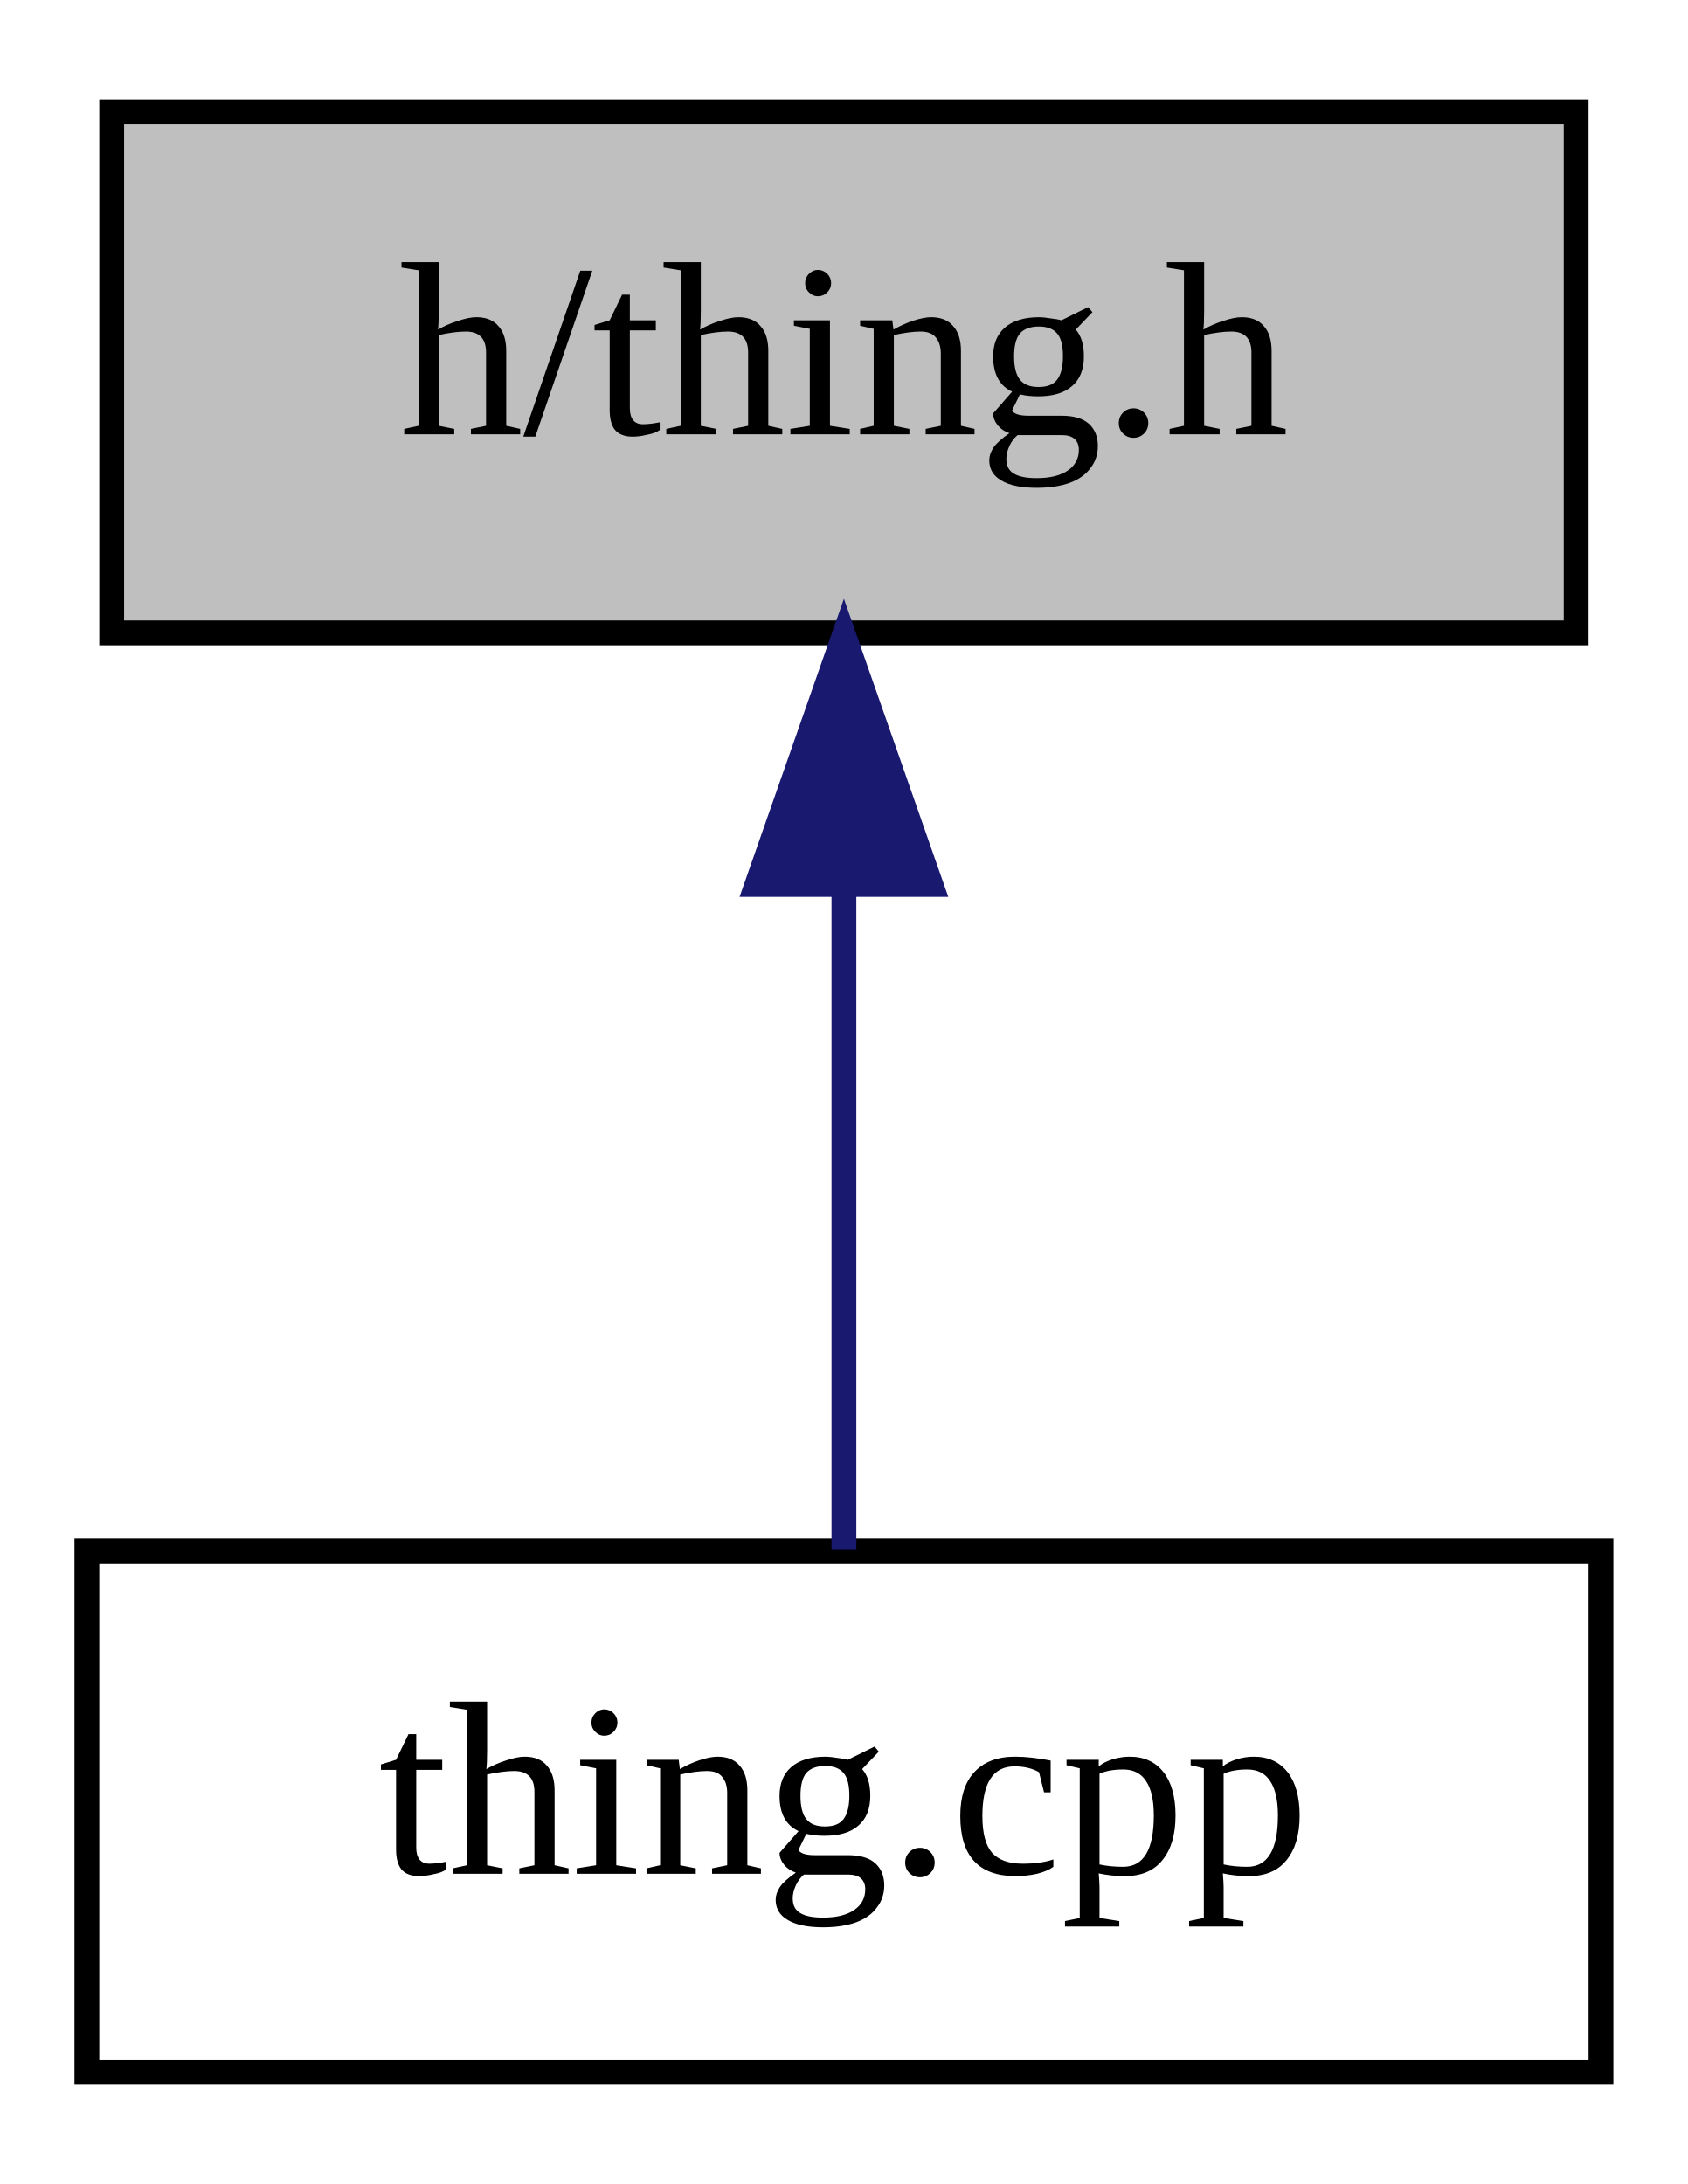
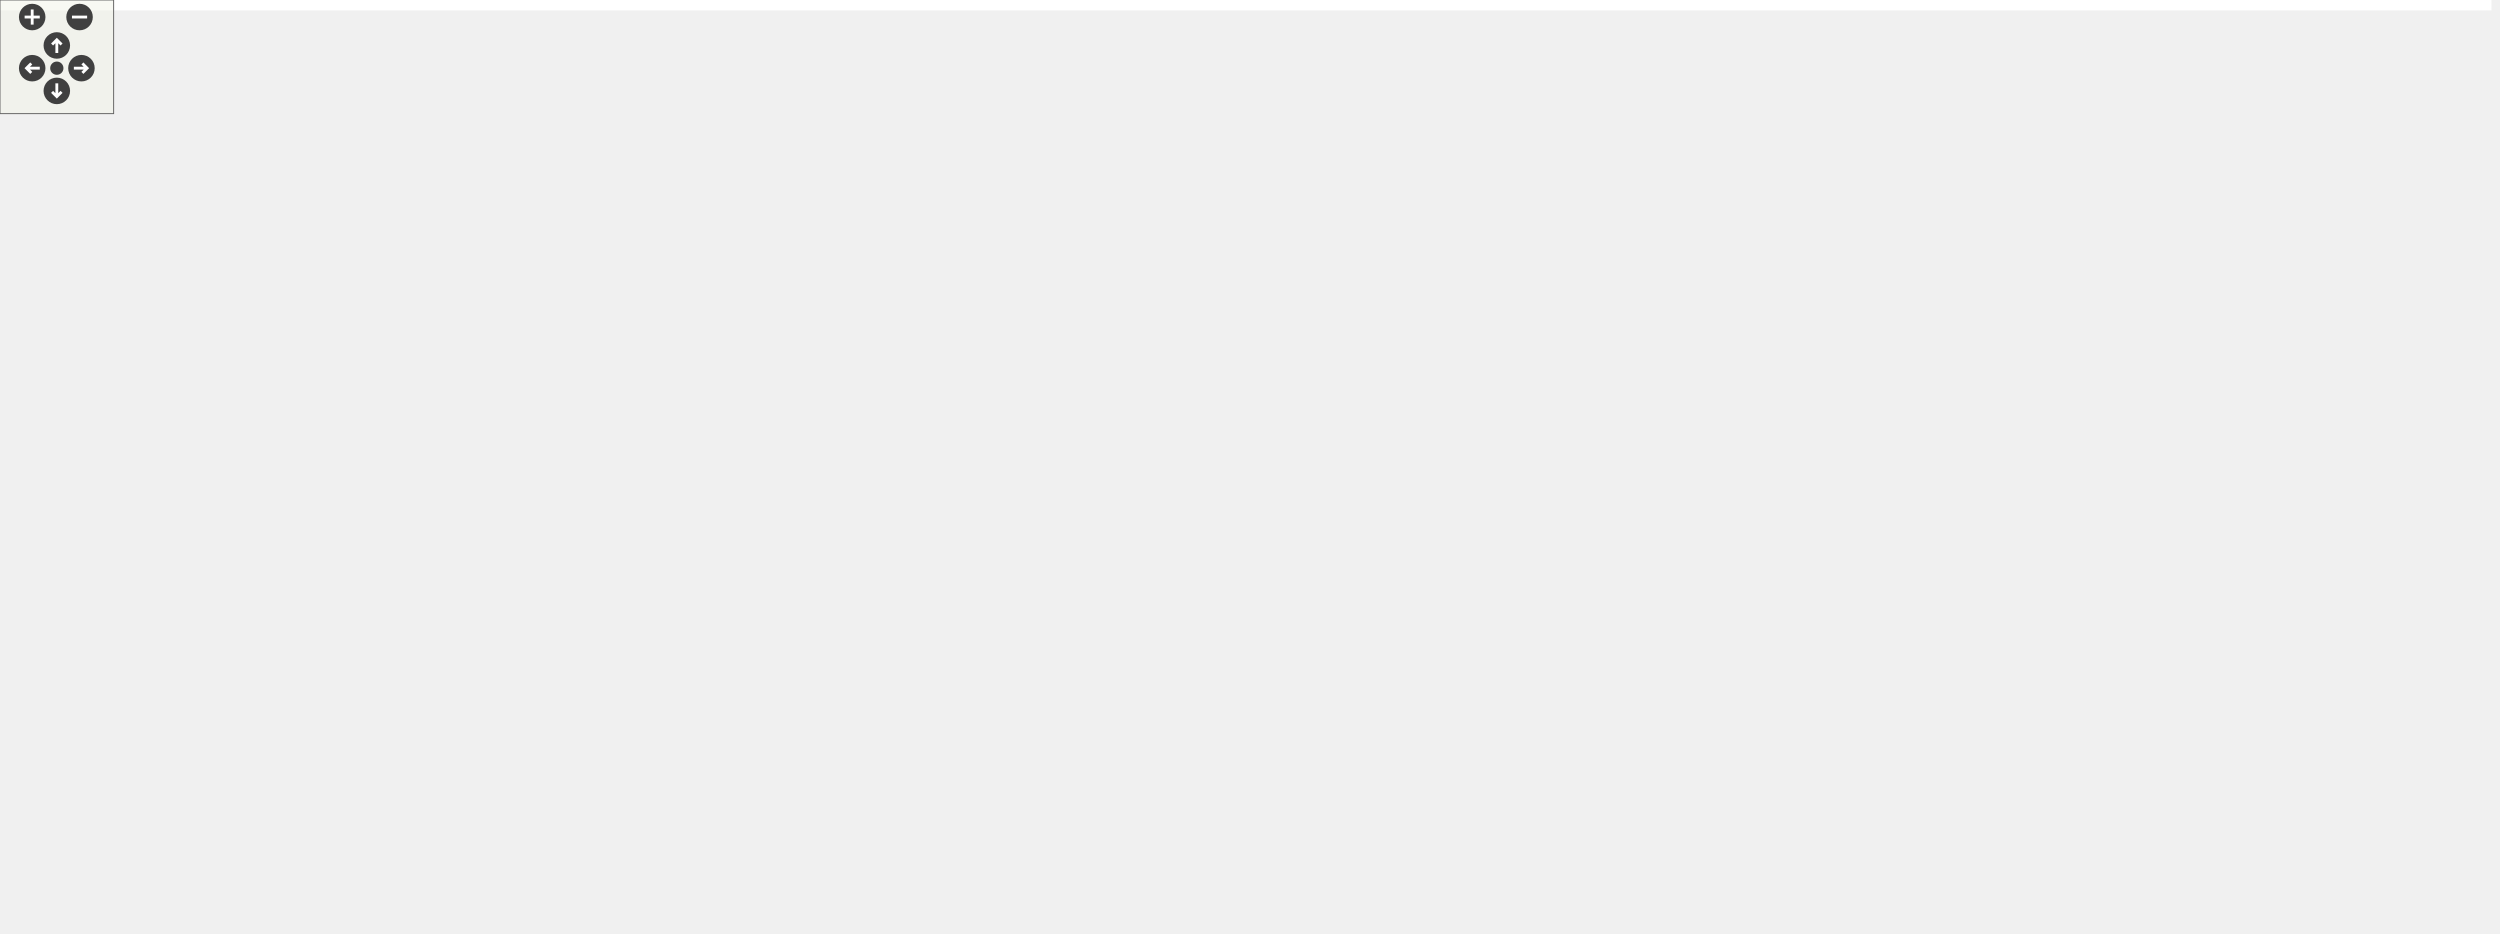
- <svg xmlns="http://www.w3.org/2000/svg" xmlns:xlink="http://www.w3.org/1999/xlink" width="68pt" height="88pt" viewBox="0.00 0.00 68.00 88.00">
-   <g id="graph1" class="graph" transform="scale(1 1) rotate(0) translate(4 84)">
-     <polygon fill="white" stroke="white" points="-4,5 -4,-84 65,-84 65,5 -4,5" />
-     <g id="node1" class="node">
-       <polygon fill="#bfbfbf" stroke="black" points="0.5,-58.5 0.5,-79.5 59.5,-79.5 59.5,-58.5 0.5,-58.5" />
-       <text text-anchor="middle" x="30" y="-66.5" font-family="FreeSans.ttf" font-size="10.00">h/thing.h</text>
-     </g>
-     <g id="node3" class="node">
-       <a xlink:href="thing_8cpp.xhtml" target="_top" xlink:title="All non-template member functions of the Thing class.">
-         <polygon fill="white" stroke="black" points="-0.5,-0.5 -0.5,-21.5 60.5,-21.5 60.5,-0.5 -0.5,-0.5" />
-         <text text-anchor="middle" x="30" y="-8.5" font-family="FreeSans.ttf" font-size="10.00">thing.cpp</text>
-       </a>
-     </g>
-     <g id="edge2" class="edge">
-       <path fill="none" stroke="midnightblue" d="M30,-48.191C30,-39.168 30,-28.994 30,-21.571" />
-       <polygon fill="midnightblue" stroke="midnightblue" points="26.5,-48.362 30,-58.362 33.5,-48.362 26.5,-48.362" />
+ <svg xmlns="http://www.w3.org/2000/svg" xmlns:xlink="http://www.w3.org/1999/xlink" id="main" version="1.1" xml:space="preserve">
+   <defs>
+     <circle id="rim" cx="0" cy="0" r="7" />
+     <circle id="rim2" cx="0" cy="0" r="3.5" />
+     <g id="zoomPlus">
+       <use xlink:href="#rim" fill="#404040">
+         <set attributeName="fill" to="#808080" begin="zoomplus.mouseover" end="zoomplus.mouseout" />
+       </use>
+       <path d="M-4,0h8M0,-4v8" fill="none" stroke="white" stroke-width="1.5" pointer-events="none" />
+     </g>
+     <g id="zoomMin">
+       <use xlink:href="#rim" fill="#404040">
+         <set attributeName="fill" to="#808080" begin="zoomminus.mouseover" end="zoomminus.mouseout" />
+       </use>
+       <path d="M-4,0h8" fill="none" stroke="white" stroke-width="1.5" pointer-events="none" />
+     </g>
+     <g id="dirArrow">
+       <path fill="none" stroke="white" stroke-width="1.5" d="M0,-3.0v7 M-2.5,-0.5L0,-3.0L2.5,-0.5" />
+     </g>
+     <g id="resetDef">
+       <use xlink:href="#rim2" fill="#404040">
+         <set attributeName="fill" to="#808080" begin="reset.mouseover" end="reset.mouseout" />
+       </use>
+     </g>
+   </defs>
+   <svg id="graph" class="graph">
+     <g id="viewport">
+       <polygon fill="white" stroke="white" points="-4,5 -4,-432 1315,-432 1315,5 -4,5" />
+       <g id="node1" class="node">
+         <polygon fill="#bfbfbf" stroke="black" points="370.5,-406.5 370.5,-427.5 429.5,-427.5 429.5,-406.5 370.5,-406.5" />
+         <text text-anchor="middle" x="400" y="-414.5" font-family="FreeSans.ttf" font-size="10.00">h/thing.h</text>
+       </g>
+       <g id="node3" class="node">
+         <a xlink:href="character_8h.xhtml" target="_top" xlink:title="The Character class.">
+           <polygon fill="white" stroke="black" points="360,-348.5 360,-369.5 440,-369.5 440,-348.5 360,-348.5" />
+           <text text-anchor="middle" x="400" y="-356.5" font-family="FreeSans.ttf" font-size="10.00">h/character.h</text>
+         </a>
+       </g>
+       <g id="edge2" class="edge">
+         <path fill="none" stroke="midnightblue" d="M400,-396.191C400,-387.168 400,-376.994 400,-369.571" />
+         <polygon fill="midnightblue" stroke="midnightblue" points="396.5,-396.362 400,-406.362 403.5,-396.362 396.5,-396.362" />
+       </g>
+       <g id="node41" class="node">
+         <a xlink:href="thing_8cpp.xhtml" target="_top" xlink:title="All non-template member functions of the Thing class.">
+           <polygon fill="white" stroke="black" points="1249.5,-0.5 1249.5,-21.5 1310.5,-21.5 1310.5,-0.5 1249.5,-0.5" />
+           <text text-anchor="middle" x="1280" y="-8.5" font-family="FreeSans.ttf" font-size="10.00">thing.cpp</text>
+         </a>
+       </g>
+       <g id="edge98" class="edge">
+         <path fill="none" stroke="midnightblue" d="M440.014,-415.638C605.019,-409.5 1224,-381.135 1224,-301 1224,-301 1224,-301 1224,-127 1224,-84.511 1254.85,-41.194 1270.75,-21.683" />
+         <polygon fill="midnightblue" stroke="midnightblue" points="439.679,-412.148 429.813,-416.01 439.934,-419.143 439.679,-412.148" />
+       </g>
+       <g id="node5" class="node">
+         <a xlink:href="account_8h.xhtml" target="_top" xlink:title="The Account class.">
+           <polygon fill="white" stroke="black" points="363.5,-290.5 363.5,-311.5 436.5,-311.5 436.5,-290.5 363.5,-290.5" />
+           <text text-anchor="middle" x="400" y="-298.5" font-family="FreeSans.ttf" font-size="10.00">h/account.h</text>
+         </a>
+       </g>
+       <g id="edge4" class="edge">
+         <path fill="none" stroke="midnightblue" d="M393.495,-338.191C392.941,-329.168 393.326,-318.994 394.648,-311.571" />
+         <polygon fill="midnightblue" stroke="midnightblue" points="390.043,-338.814 394.636,-348.362 397,-338.034 390.043,-338.814" />
+       </g>
+       <g id="node17" class="node">
+         <a xlink:href="character_8cpp.xhtml" target="_top" xlink:title="All non-template member functions of the Character class.">
+           <polygon fill="white" stroke="black" points="1150,-0.5 1150,-21.5 1232,-21.5 1232,-0.5 1150,-0.5" />
+           <text text-anchor="middle" x="1191" y="-8.5" font-family="FreeSans.ttf" font-size="10.00">character.cpp</text>
+         </a>
+       </g>
+       <g id="edge96" class="edge">
+         <path fill="none" stroke="midnightblue" d="M450.46,-356.329C615.847,-346.912 1131,-312.037 1131,-243 1131,-243 1131,-243 1131,-127 1131,-83.921 1164.05,-40.889 1181.09,-21.565" />
+         <polygon fill="midnightblue" stroke="midnightblue" points="449.869,-352.857 440.082,-356.913 450.262,-359.846 449.869,-352.857" />
+       </g>
+       <g id="node45" class="node">
+         <a xlink:href="server_8h.xhtml" target="_top" xlink:title="The Server class.">
+           <polygon fill="white" stroke="black" points="204,-116.5 204,-137.5 268,-137.5 268,-116.5 204,-116.5" />
+           <text text-anchor="middle" x="236" y="-124.5" font-family="FreeSans.ttf" font-size="10.00">h/server.h</text>
+         </a>
+       </g>
+       <g id="edge94" class="edge">
+         <path fill="none" stroke="midnightblue" d="M381.674,-340.934C373.282,-332.394 363.366,-321.916 355,-312 303.779,-251.288 257.233,-167.104 241.58,-137.67" />
+         <polygon fill="midnightblue" stroke="midnightblue" points="379.329,-343.54 388.864,-348.16 384.292,-338.603 379.329,-343.54" />
+       </g>
+       <g id="edge86" class="edge">
+         <path fill="none" stroke="midnightblue" d="M406.5,-321.728C407.059,-330.743 406.681,-340.922 405.364,-348.362" />
+         <polygon fill="midnightblue" stroke="midnightblue" points="409.953,-321.114 405.352,-311.571 402.997,-321.9 409.953,-321.114" />
+       </g>
+       <g id="node7" class="node">
+         <a xlink:href="socketclient_8h.xhtml" target="_top" xlink:title="The SocketClient class.">
+           <polygon fill="white" stroke="black" points="354,-232.5 354,-253.5 446,-253.5 446,-232.5 354,-232.5" />
+           <text text-anchor="middle" x="400" y="-240.5" font-family="FreeSans.ttf" font-size="10.00">h/socketclient.h</text>
+         </a>
+       </g>
+       <g id="edge6" class="edge">
+         <path fill="none" stroke="midnightblue" d="M393.495,-280.191C392.941,-271.168 393.326,-260.994 394.648,-253.571" />
+         <polygon fill="midnightblue" stroke="midnightblue" points="390.043,-280.814 394.636,-290.362 397,-280.034 390.043,-280.814" />
+       </g>
+       <g id="node15" class="node">
+         <a xlink:href="account_8cpp.xhtml" target="_top" xlink:title="All non-template member functions of the Account class.">
+           <polygon fill="white" stroke="black" points="1057.5,-0.5 1057.5,-21.5 1132.5,-21.5 1132.5,-0.5 1057.5,-0.5" />
+           <text text-anchor="middle" x="1095" y="-8.5" font-family="FreeSans.ttf" font-size="10.00">account.cpp</text>
+         </a>
+       </g>
+       <g id="edge88" class="edge">
+         <path fill="none" stroke="midnightblue" d="M446.795,-297.381C593.229,-285.435 1033,-244.6 1033,-185 1033,-185 1033,-185 1033,-127 1033,-83.614 1067.15,-40.731 1084.76,-21.504" />
+         <polygon fill="midnightblue" stroke="midnightblue" points="446.454,-293.897 436.769,-298.191 447.018,-300.874 446.454,-293.897" />
+       </g>
+       <g id="node23" class="node">
+         <a xlink:href="handler_8cpp.xhtml" target="_top" xlink:title="All non-template member functions of the Handler namespace.">
+           <polygon fill="white" stroke="black" points="200,-0.5 200,-21.5 272,-21.5 272,-0.5 200,-0.5" />
+           <text text-anchor="middle" x="236" y="-8.5" font-family="FreeSans.ttf" font-size="10.00">handler.cpp</text>
+         </a>
+       </g>
+       <g id="edge90" class="edge">
+         <path fill="none" stroke="midnightblue" d="M375.824,-284.159C365.349,-275.966 353.553,-265.424 345,-254 314.518,-213.286 255.928,-63.087 240.052,-21.649" />
+         <polygon fill="midnightblue" stroke="midnightblue" points="373.758,-286.984 383.854,-290.197 377.965,-281.39 373.758,-286.984" />
+       </g>
+       <g id="node31" class="node">
+         <a xlink:href="server_8cpp.xhtml" target="_top" xlink:title="All non-template member functions of the Server class.">
+           <polygon fill="white" stroke="black" points="0,-0.5 0,-21.5 66,-21.5 66,-0.5 0,-0.5" />
+           <text text-anchor="middle" x="33" y="-8.5" font-family="FreeSans.ttf" font-size="10.00">server.cpp</text>
+         </a>
+       </g>
+       <g id="edge92" class="edge">
+         <path fill="none" stroke="midnightblue" d="M353.252,-296.006C255.194,-284.232 37,-250.656 37,-185 37,-185 37,-185 37,-127 37,-88.109 34.727,-41.927 33.608,-21.552" />
+         <polygon fill="midnightblue" stroke="midnightblue" points="352.856,-299.484 363.196,-297.175 353.673,-292.532 352.856,-299.484" />
+       </g>
+       <g id="edge64" class="edge">
+         <path fill="none" stroke="midnightblue" d="M406.5,-263.728C407.059,-272.743 406.681,-282.922 405.364,-290.362" />
+         <polygon fill="midnightblue" stroke="midnightblue" points="409.953,-263.114 405.352,-253.571 402.997,-263.9 409.953,-263.114" />
+       </g>
+       <g id="node9" class="node">
+         <a xlink:href="telopt_8h.xhtml" target="_top" xlink:title="The telopt namespace.">
+           <polygon fill="white" stroke="black" points="565,-174.5 565,-195.5 627,-195.5 627,-174.5 565,-174.5" />
+           <text text-anchor="middle" x="596" y="-182.5" font-family="FreeSans.ttf" font-size="10.00">h/telopt.h</text>
+         </a>
+       </g>
+       <g id="edge8" class="edge">
+         <path fill="none" stroke="midnightblue" d="M445.446,-229.552C482.137,-218.694 532.785,-203.707 564.966,-194.184" />
+         <polygon fill="midnightblue" stroke="midnightblue" points="444.09,-226.303 435.494,-232.497 446.076,-233.015 444.09,-226.303" />
+       </g>
+       <g id="node35" class="node">
+         <a xlink:href="socketclient_8cpp.xhtml" target="_top" xlink:title="All non-template member functions of the SocketClient class.">
+           <polygon fill="white" stroke="black" points="946,-0.5 946,-21.5 1040,-21.5 1040,-0.5 946,-0.5" />
+           <text text-anchor="middle" x="993" y="-8.5" font-family="FreeSans.ttf" font-size="10.00">socketclient.cpp</text>
+         </a>
+       </g>
+       <g id="edge84" class="edge">
+         <path fill="none" stroke="midnightblue" d="M456.262,-236.336C504.832,-229.52 576.377,-216.913 636,-196 774.99,-147.249 927.387,-53.184 976.669,-21.62" />
+         <polygon fill="midnightblue" stroke="midnightblue" points="455.692,-232.881 446.258,-237.704 456.64,-239.817 455.692,-232.881" />
+       </g>
+       <g id="edge44" class="edge">
+         <path fill="none" stroke="midnightblue" d="M371.974,-226.624C335.116,-202.488 272.517,-158.031 246.989,-137.679" />
+         <polygon fill="midnightblue" stroke="midnightblue" points="370.453,-229.808 380.752,-232.295 374.252,-223.928 370.453,-229.808" />
+       </g>
+       <g id="node49" class="node">
+         <a xlink:href="event_8h.xhtml" target="_top" xlink:title="The Event class.">
+           <polygon fill="white" stroke="black" points="365,-58.5 365,-79.5 427,-79.5 427,-58.5 365,-58.5" />
+           <text text-anchor="middle" x="396" y="-66.5" font-family="FreeSans.ttf" font-size="10.00">h/event.h</text>
+         </a>
+       </g>
+       <g id="edge82" class="edge">
+         <path fill="none" stroke="midnightblue" d="M399.522,-222.2C398.667,-185.013 396.905,-108.36 396.251,-79.928" />
+         <polygon fill="midnightblue" stroke="midnightblue" points="396.027,-222.461 399.756,-232.377 403.025,-222.3 396.027,-222.461" />
+       </g>
+       <g id="node58" class="node">
+         <a xlink:href="plugin_8h.xhtml" target="_top" xlink:title="The Plugin class.">
+           <polygon fill="white" stroke="black" points="433.5,-174.5 433.5,-195.5 496.5,-195.5 496.5,-174.5 433.5,-174.5" />
+           <text text-anchor="middle" x="465" y="-182.5" font-family="FreeSans.ttf" font-size="10.00">h/plugin.h</text>
+         </a>
+       </g>
+       <g id="edge66" class="edge">
+         <path fill="none" stroke="midnightblue" d="M419.398,-225.691C430.371,-215.9 443.737,-203.973 453.154,-195.571" />
+         <polygon fill="midnightblue" stroke="midnightblue" points="417.053,-223.092 411.922,-232.362 421.714,-228.315 417.053,-223.092" />
+       </g>
+       <g id="node11" class="node">
+         <a xlink:href="namespace_8h.xhtml" target="_top" xlink:title="All namespace includes.">
+           <polygon fill="white" stroke="black" points="601.5,-116.5 601.5,-137.5 692.5,-137.5 692.5,-116.5 601.5,-116.5" />
+           <text text-anchor="middle" x="647" y="-124.5" font-family="FreeSans.ttf" font-size="10.00">h/namespace.h</text>
+         </a>
+       </g>
+       <g id="edge10" class="edge">
+         <path fill="none" stroke="midnightblue" d="M611.977,-166.83C620.438,-157.208 630.532,-145.728 637.705,-137.571" />
+         <polygon fill="midnightblue" stroke="midnightblue" points="609.329,-164.541 605.354,-174.362 614.586,-169.163 609.329,-164.541" />
+       </g>
+       <g id="node13" class="node">
+         <a xlink:href="includes_8h.xhtml" target="_top" xlink:title="All non-system includes that need to be within each .cpp file.">
+           <polygon fill="white" stroke="black" points="617,-58.5 617,-79.5 691,-79.5 691,-58.5 617,-58.5" />
+           <text text-anchor="middle" x="654" y="-66.5" font-family="FreeSans.ttf" font-size="10.00">h/includes.h</text>
+         </a>
+       </g>
+       <g id="edge12" class="edge">
+         <path fill="none" stroke="midnightblue" d="M649.511,-106.191C650.6,-97.168 651.828,-86.994 652.724,-79.571" />
+         <polygon fill="midnightblue" stroke="midnightblue" points="646.007,-106.015 648.284,-116.362 652.957,-106.853 646.007,-106.015" />
+       </g>
+       <g id="edge14" class="edge">
+         <path fill="none" stroke="midnightblue" d="M701.232,-65.169C775.591,-58.737 924.33,-44.245 1049,-22 1051.75,-21.51 1054.58,-20.955 1057.42,-20.363" />
+         <polygon fill="midnightblue" stroke="midnightblue" points="700.909,-61.684 691.244,-66.023 701.506,-68.659 700.909,-61.684" />
+       </g>
+       <g id="edge16" class="edge">
+         <path fill="none" stroke="midnightblue" d="M701.269,-66.334C788.555,-60.992 980.753,-47.266 1141,-22 1143.9,-21.543 1146.88,-21.021 1149.87,-20.459" />
+         <polygon fill="midnightblue" stroke="midnightblue" points="700.925,-62.849 691.154,-66.945 701.346,-69.836 700.925,-62.849" />
+       </g>
+       <g id="node19" class="node">
+         <a xlink:href="command_8cpp.xhtml" target="_top" xlink:title="All non-template member functions of the Command class.">
+           <polygon fill="white" stroke="black" points="450,-0.5 450,-21.5 536,-21.5 536,-0.5 450,-0.5" />
+           <text text-anchor="middle" x="493" y="-8.5" font-family="FreeSans.ttf" font-size="10.00">command.cpp</text>
+         </a>
+       </g>
+       <g id="edge18" class="edge">
+         <path fill="none" stroke="midnightblue" d="M615.164,-55.01C586.553,-44.702 548.248,-30.903 522.211,-21.523" />
+         <polygon fill="midnightblue" stroke="midnightblue" points="614.25,-58.4 624.844,-58.497 616.622,-51.815 614.25,-58.4" />
+       </g>
+       <g id="node21" class="node">
+         <a xlink:href="event_8cpp.xhtml" target="_top" xlink:title="All non-template member functions of the Event class.">
+           <polygon fill="white" stroke="black" points="368,-0.5 368,-21.5 432,-21.5 432,-0.5 368,-0.5" />
+           <text text-anchor="middle" x="400" y="-8.5" font-family="FreeSans.ttf" font-size="10.00">event.cpp</text>
+         </a>
+       </g>
+       <g id="edge20" class="edge">
+         <path fill="none" stroke="midnightblue" d="M606.993,-59.261C563.74,-50.151 497.874,-35.897 441,-22 438.136,-21.3 435.167,-20.551 432.194,-19.784" />
+         <polygon fill="midnightblue" stroke="midnightblue" points="606.437,-62.721 616.943,-61.351 607.876,-55.87 606.437,-62.721" />
+       </g>
+       <g id="edge22" class="edge">
+         <path fill="none" stroke="midnightblue" d="M607.019,-64.821C536.039,-58.114 397.387,-43.485 281,-22 278.153,-21.474 275.216,-20.879 272.272,-20.244" />
+         <polygon fill="midnightblue" stroke="midnightblue" points="606.707,-68.307 616.989,-65.752 607.358,-61.337 606.707,-68.307" />
+       </g>
+       <g id="node25" class="node">
+         <a xlink:href="list_8cpp.xhtml" target="_top" xlink:title="All globally referenced list / map / vector types.">
+           <polygon fill="white" stroke="black" points="636,-0.5 636,-21.5 686,-21.5 686,-0.5 636,-0.5" />
+           <text text-anchor="middle" x="661" y="-8.5" font-family="FreeSans.ttf" font-size="10.00">list.cpp</text>
+         </a>
+       </g>
+       <g id="edge24" class="edge">
+         <path fill="none" stroke="midnightblue" d="M656.511,-48.191C657.6,-39.168 658.828,-28.994 659.724,-21.571" />
+         <polygon fill="midnightblue" stroke="midnightblue" points="653.007,-48.014 655.284,-58.362 659.957,-48.853 653.007,-48.014" />
+       </g>
+       <g id="node27" class="node">
+         <a xlink:href="main_8cpp.xhtml" target="_top" xlink:title="Initial server entry point.">
+           <polygon fill="white" stroke="black" points="289.5,-0.5 289.5,-21.5 350.5,-21.5 350.5,-0.5 289.5,-0.5" />
+           <text text-anchor="middle" x="320" y="-8.5" font-family="FreeSans.ttf" font-size="10.00">main.cpp</text>
+         </a>
+       </g>
+       <g id="edge26" class="edge">
+         <path fill="none" stroke="midnightblue" d="M606.902,-63.225C548.404,-55.656 445.725,-41.071 359,-22 356.252,-21.396 353.41,-20.712 350.571,-19.988" />
+         <polygon fill="midnightblue" stroke="midnightblue" points="606.584,-66.713 616.948,-64.512 607.473,-59.769 606.584,-66.713" />
+       </g>
+       <g id="node29" class="node">
+         <a xlink:href="plugin_8cpp.xhtml" target="_top" xlink:title="All non-template member functions of the Plugin class.">
+           <polygon fill="white" stroke="black" points="553.5,-0.5 553.5,-21.5 618.5,-21.5 618.5,-0.5 553.5,-0.5" />
+           <text text-anchor="middle" x="586" y="-8.5" font-family="FreeSans.ttf" font-size="10.00">plugin.cpp</text>
+         </a>
+       </g>
+       <g id="edge28" class="edge">
+         <path fill="none" stroke="midnightblue" d="M633.706,-51.691C622.227,-41.9 608.244,-29.973 598.393,-21.571" />
+         <polygon fill="midnightblue" stroke="midnightblue" points="631.648,-54.535 641.528,-58.362 636.191,-49.209 631.648,-54.535" />
+       </g>
+       <g id="edge30" class="edge">
+         <path fill="none" stroke="midnightblue" d="M606.458,-66.219C487.072,-59.061 176.938,-39.349 75,-22 72.176,-21.519 69.266,-20.939 66.356,-20.299" />
+         <polygon fill="midnightblue" stroke="midnightblue" points="606.544,-69.73 616.735,-66.832 606.961,-62.742 606.544,-69.73" />
+       </g>
+       <g id="node33" class="node">
+         <a xlink:href="socket_8cpp.xhtml" target="_top" xlink:title="All non-template member functions of the Socket class.">
+           <polygon fill="white" stroke="black" points="704,-0.5 704,-21.5 772,-21.5 772,-0.5 704,-0.5" />
+           <text text-anchor="middle" x="738" y="-8.5" font-family="FreeSans.ttf" font-size="10.00">socket.cpp</text>
+         </a>
+       </g>
+       <g id="edge32" class="edge">
+         <path fill="none" stroke="midnightblue" d="M677.838,-52.541C692.238,-42.597 710.167,-30.218 722.691,-21.571" />
+         <polygon fill="midnightblue" stroke="midnightblue" points="675.647,-49.8 669.407,-58.362 679.625,-55.56 675.647,-49.8" />
+       </g>
+       <g id="edge34" class="edge">
+         <path fill="none" stroke="midnightblue" d="M701.16,-61.602C757.394,-52.681 854.187,-37.007 937,-22 939.925,-21.47 942.933,-20.913 945.965,-20.343" />
+         <polygon fill="midnightblue" stroke="midnightblue" points="700.474,-58.167 691.145,-63.188 701.569,-65.081 700.474,-58.167" />
+       </g>
+       <g id="node37" class="node">
+         <a xlink:href="socketserver_8cpp.xhtml" target="_top" xlink:title="All non-template member functions of the SocketServer class.">
+           <polygon fill="white" stroke="black" points="84,-0.5 84,-21.5 182,-21.5 182,-0.5 84,-0.5" />
+           <text text-anchor="middle" x="133" y="-8.5" font-family="FreeSans.ttf" font-size="10.00">socketserver.cpp</text>
+         </a>
+       </g>
+       <g id="edge36" class="edge">
+         <path fill="none" stroke="midnightblue" d="M606.98,-65.575C523.134,-59.168 342.397,-43.999 191,-22 188.16,-21.587 185.248,-21.133 182.312,-20.652" />
+         <polygon fill="midnightblue" stroke="midnightblue" points="606.721,-69.065 616.957,-66.331 607.25,-62.085 606.721,-69.065" />
+       </g>
+       <g id="node39" class="node">
+         <a xlink:href="telopt_8cpp.xhtml" target="_top" xlink:title="All non-template member functions of the Telopt namespace.">
+           <polygon fill="white" stroke="black" points="789.5,-0.5 789.5,-21.5 854.5,-21.5 854.5,-0.5 789.5,-0.5" />
+           <text text-anchor="middle" x="822" y="-8.5" font-family="FreeSans.ttf" font-size="10.00">telopt.cpp</text>
+         </a>
+       </g>
+       <g id="edge38" class="edge">
+         <path fill="none" stroke="midnightblue" d="M694.134,-55.144C724.03,-44.823 764.231,-30.944 791.519,-21.523" />
+         <polygon fill="midnightblue" stroke="midnightblue" points="692.734,-51.925 684.424,-58.497 695.018,-58.542 692.734,-51.925" />
+       </g>
+       <g id="edge40" class="edge">
+         <path fill="none" stroke="midnightblue" d="M701.165,-68.334C801.356,-66.239 1042.49,-57.591 1241,-22 1243.77,-21.503 1246.63,-20.893 1249.47,-20.218" />
+         <polygon fill="midnightblue" stroke="midnightblue" points="700.995,-64.836 691.066,-68.532 701.133,-71.835 700.995,-64.836" />
+       </g>
+       <g id="node43" class="node">
+         <a xlink:href="utils_8cpp.xhtml" target="_top" xlink:title="All non-template member functions of the Utils namespace.">
+           <polygon fill="white" stroke="black" points="872,-0.5 872,-21.5 928,-21.5 928,-0.5 872,-0.5" />
+           <text text-anchor="middle" x="900" y="-8.5" font-family="FreeSans.ttf" font-size="10.00">utils.cpp</text>
+         </a>
+       </g>
+       <g id="edge42" class="edge">
+         <path fill="none" stroke="midnightblue" d="M701.238,-59.332C743.743,-50.407 807.811,-36.392 863,-22 865.853,-21.256 868.819,-20.443 871.773,-19.606" />
+         <polygon fill="midnightblue" stroke="midnightblue" points="700.254,-55.962 691.181,-61.434 701.686,-62.814 700.254,-55.962" />
+       </g>
+       <g id="edge46" class="edge">
+         <path fill="none" stroke="midnightblue" d="M224.162,-146.594C211.741,-169.052 194,-207.364 194,-243 194,-301 194,-301 194,-301 194,-381.036 313.524,-406.447 370.485,-414.013" />
+         <polygon fill="midnightblue" stroke="midnightblue" points="227.309,-148.141 229.252,-137.725 221.238,-144.656 227.309,-148.141" />
+       </g>
+       <g id="edge48" class="edge">
+         <path fill="none" stroke="midnightblue" d="M263.699,-143.162C300.497,-167.238 363.354,-211.871 388.979,-232.295" />
+         <polygon fill="midnightblue" stroke="midnightblue" points="265.244,-139.994 254.944,-137.512 261.448,-145.875 265.244,-139.994" />
+       </g>
+       <g id="edge56" class="edge">
+         <path fill="none" stroke="midnightblue" d="M236,-106.123C236,-81.298 236,-40.824 236,-21.679" />
+         <polygon fill="midnightblue" stroke="midnightblue" points="232.5,-106.295 236,-116.295 239.5,-106.295 232.5,-106.295" />
+       </g>
+       <g id="edge58" class="edge">
+         <path fill="none" stroke="midnightblue" d="M249.686,-108.101C267.499,-83.502 298.029,-41.341 312.267,-21.679" />
+         <polygon fill="midnightblue" stroke="midnightblue" points="246.782,-106.143 243.752,-116.295 252.452,-110.248 246.782,-106.143" />
+       </g>
+       <g id="edge60" class="edge">
+         <path fill="none" stroke="midnightblue" d="M201.765,-112.202C182.413,-103.479 157.97,-91.854 137,-80 103.802,-61.233 67.095,-35.657 47.395,-21.505" />
+         <polygon fill="midnightblue" stroke="midnightblue" points="200.537,-115.487 211.096,-116.362 203.387,-109.093 200.537,-115.487" />
+       </g>
+       <g id="edge62" class="edge">
+         <path fill="none" stroke="midnightblue" d="M219.79,-108.744C198.035,-84.243 160.094,-41.513 142.482,-21.679" />
+         <polygon fill="midnightblue" stroke="midnightblue" points="217.238,-111.141 226.495,-116.295 222.472,-106.493 217.238,-111.141" />
+       </g>
+       <g id="edge50" class="edge">
+         <path fill="none" stroke="midnightblue" d="M274.595,-113.009C303.028,-102.702 341.095,-88.903 366.971,-79.523" />
+         <polygon fill="midnightblue" stroke="midnightblue" points="273.183,-109.798 264.975,-116.497 275.569,-116.379 273.183,-109.798" />
+       </g>
+       <g id="edge52" class="edge">
+         <path fill="none" stroke="midnightblue" d="M397.435,-48.191C398.057,-39.168 398.759,-28.994 399.271,-21.571" />
+         <polygon fill="midnightblue" stroke="midnightblue" points="393.93,-48.145 396.734,-58.362 400.913,-48.626 393.93,-48.145" />
+       </g>
+       <g id="edge54" class="edge">
+         <path fill="none" stroke="midnightblue" d="M354.759,-64.444C293.414,-57.333 174.652,-42.28 75,-22 72.193,-21.429 69.294,-20.785 66.392,-20.102" />
+         <polygon fill="midnightblue" stroke="midnightblue" points="354.48,-67.935 364.814,-65.598 355.278,-60.98 354.48,-67.935" />
+       </g>
+       <g id="edge80" class="edge">
+         <path fill="none" stroke="midnightblue" d="M486.253,-167.643C495.722,-159.281 506.606,-148.748 515,-138 545.785,-98.582 571.422,-44.166 581.459,-21.533" />
+         <polygon fill="midnightblue" stroke="midnightblue" points="483.706,-165.216 478.394,-174.383 488.263,-170.53 483.706,-165.216" />
+       </g>
+       <g id="node60" class="node">
+         <a xlink:href="command_8h.xhtml" target="_top" xlink:title="The Command class.">
+           <polygon fill="white" stroke="black" points="423.5,-116.5 423.5,-137.5 506.5,-137.5 506.5,-116.5 423.5,-116.5" />
+           <text text-anchor="middle" x="465" y="-124.5" font-family="FreeSans.ttf" font-size="10.00">h/command.h</text>
+         </a>
+       </g>
+       <g id="edge68" class="edge">
+         <path fill="none" stroke="midnightblue" d="M465,-164.191C465,-155.168 465,-144.994 465,-137.571" />
+         <polygon fill="midnightblue" stroke="midnightblue" points="461.5,-164.362 465,-174.362 468.5,-164.362 461.5,-164.362" />
+       </g>
+       <g id="edge70" class="edge">
+         <path fill="none" stroke="midnightblue" d="M469.959,-106.458C475.943,-81.663 485.78,-40.91 490.422,-21.679" />
+         <polygon fill="midnightblue" stroke="midnightblue" points="466.528,-105.753 467.584,-116.295 473.333,-107.395 466.528,-105.753" />
+       </g>
+       <g id="edge74" class="edge">
+         <path fill="none" stroke="midnightblue" d="M461.484,-106.133C457.779,-90.625 450.388,-70.133 436,-58 381.934,-12.409 349.795,-38.397 281,-22 278.184,-21.329 275.269,-20.629 272.341,-19.921" />
+         <polygon fill="midnightblue" stroke="midnightblue" points="458.142,-107.26 463.578,-116.354 464.999,-105.855 458.142,-107.26" />
+       </g>
+       <g id="edge76" class="edge">
+         <path fill="none" stroke="midnightblue" d="M415.675,-113.755C326.739,-89.874 141.747,-40.201 66.211,-19.918" />
+         <polygon fill="midnightblue" stroke="midnightblue" points="414.952,-117.185 425.518,-116.398 416.767,-110.425 414.952,-117.185" />
+       </g>
+       <g id="edge78" class="edge">
+         <path fill="none" stroke="midnightblue" d="M516.769,-117.169C564.455,-107.989 637.127,-93.686 700,-80 789.361,-60.548 893.468,-35.447 950.402,-21.51" />
+         <polygon fill="midnightblue" stroke="midnightblue" points="515.85,-113.781 506.69,-119.105 517.17,-120.656 515.85,-113.781" />
+       </g>
+       <g id="edge72" class="edge">
+         <path fill="none" stroke="midnightblue" d="M444.408,-109.691C432.76,-99.9 418.571,-87.973 408.575,-79.571" />
+         <polygon fill="midnightblue" stroke="midnightblue" points="442.437,-112.607 452.344,-116.362 446.942,-107.248 442.437,-112.607" />
+       </g>
+     </g>
+   </svg>
+   <g id="navigator" transform="translate(0 0)" fill="#404254">
+     <rect fill="#f2f5e9" fill-opacity="0.5" stroke="#606060" stroke-width=".5" x="0" y="0" width="60" height="60" />
+     <use id="zoomplus" xlink:href="#zoomPlus" x="17" y="9" />
+     <use id="zoomminus" xlink:href="#zoomMin" x="42" y="9" />
+     <use id="reset" xlink:href="#resetDef" x="30" y="36" />
+     <g id="arrowUp" xlink:href="#dirArrow" transform="translate(30 24)">
+       <use xlink:href="#rim" fill="#404040">
+         <set attributeName="fill" to="#808080" begin="arrowUp.mouseover" end="arrowUp.mouseout" />
+       </use>
+       <path fill="none" stroke="white" stroke-width="1.5" d="M0,-3.0v7 M-2.5,-0.5L0,-3.0L2.5,-0.5" />
+     </g>
+     <g id="arrowRight" xlink:href="#dirArrow" transform="rotate(90) translate(36 -43)">
+       <use xlink:href="#rim" fill="#404040">
+         <set attributeName="fill" to="#808080" begin="arrowRight.mouseover" end="arrowRight.mouseout" />
+       </use>
+       <path fill="none" stroke="white" stroke-width="1.5" d="M0,-3.0v7 M-2.5,-0.5L0,-3.0L2.5,-0.5" />
+     </g>
+     <g id="arrowDown" xlink:href="#dirArrow" transform="rotate(180) translate(-30 -48)">
+       <use xlink:href="#rim" fill="#404040">
+         <set attributeName="fill" to="#808080" begin="arrowDown.mouseover" end="arrowDown.mouseout" />
+       </use>
+       <path fill="none" stroke="white" stroke-width="1.5" d="M0,-3.0v7 M-2.5,-0.5L0,-3.0L2.5,-0.5" />
+     </g>
+     <g id="arrowLeft" xlink:href="#dirArrow" transform="rotate(270) translate(-36 17)">
+       <use xlink:href="#rim" fill="#404040">
+         <set attributeName="fill" to="#808080" begin="arrowLeft.mouseover" end="arrowLeft.mouseout" />
+       </use>
+       <path fill="none" stroke="white" stroke-width="1.5" d="M0,-3.0v7 M-2.5,-0.5L0,-3.0L2.5,-0.5" />
    </g>
  </g>
</svg>
